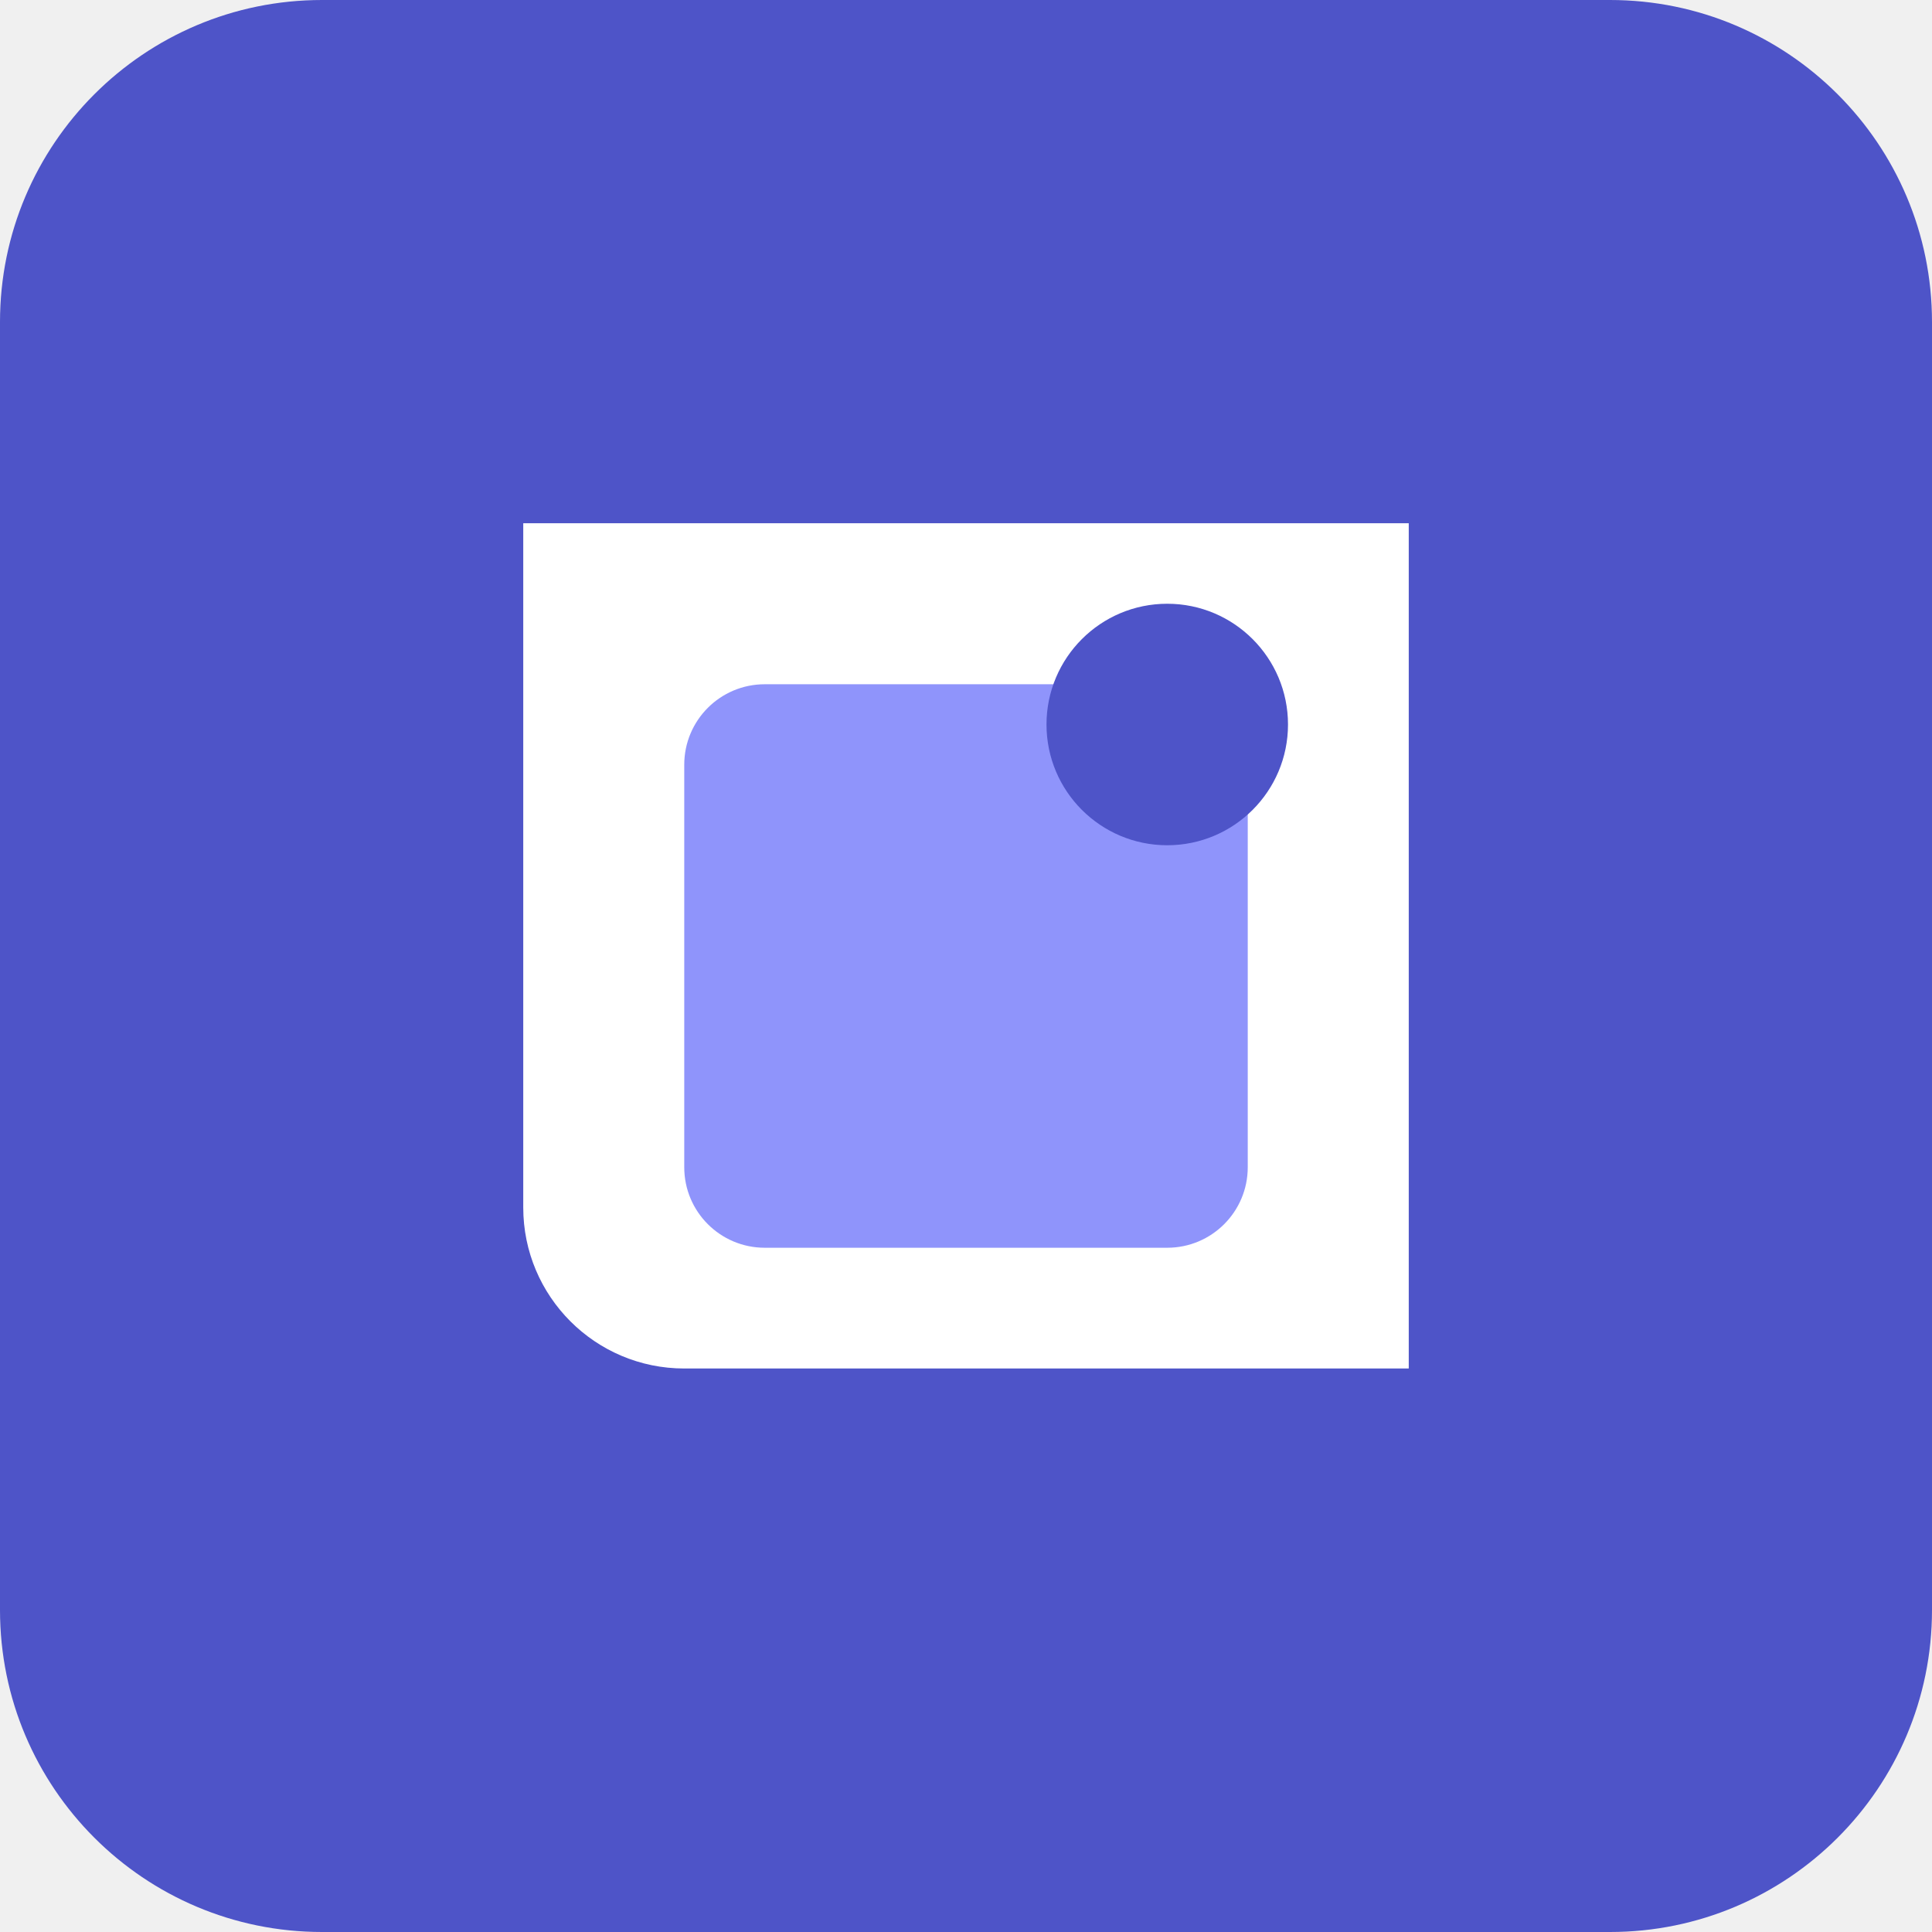
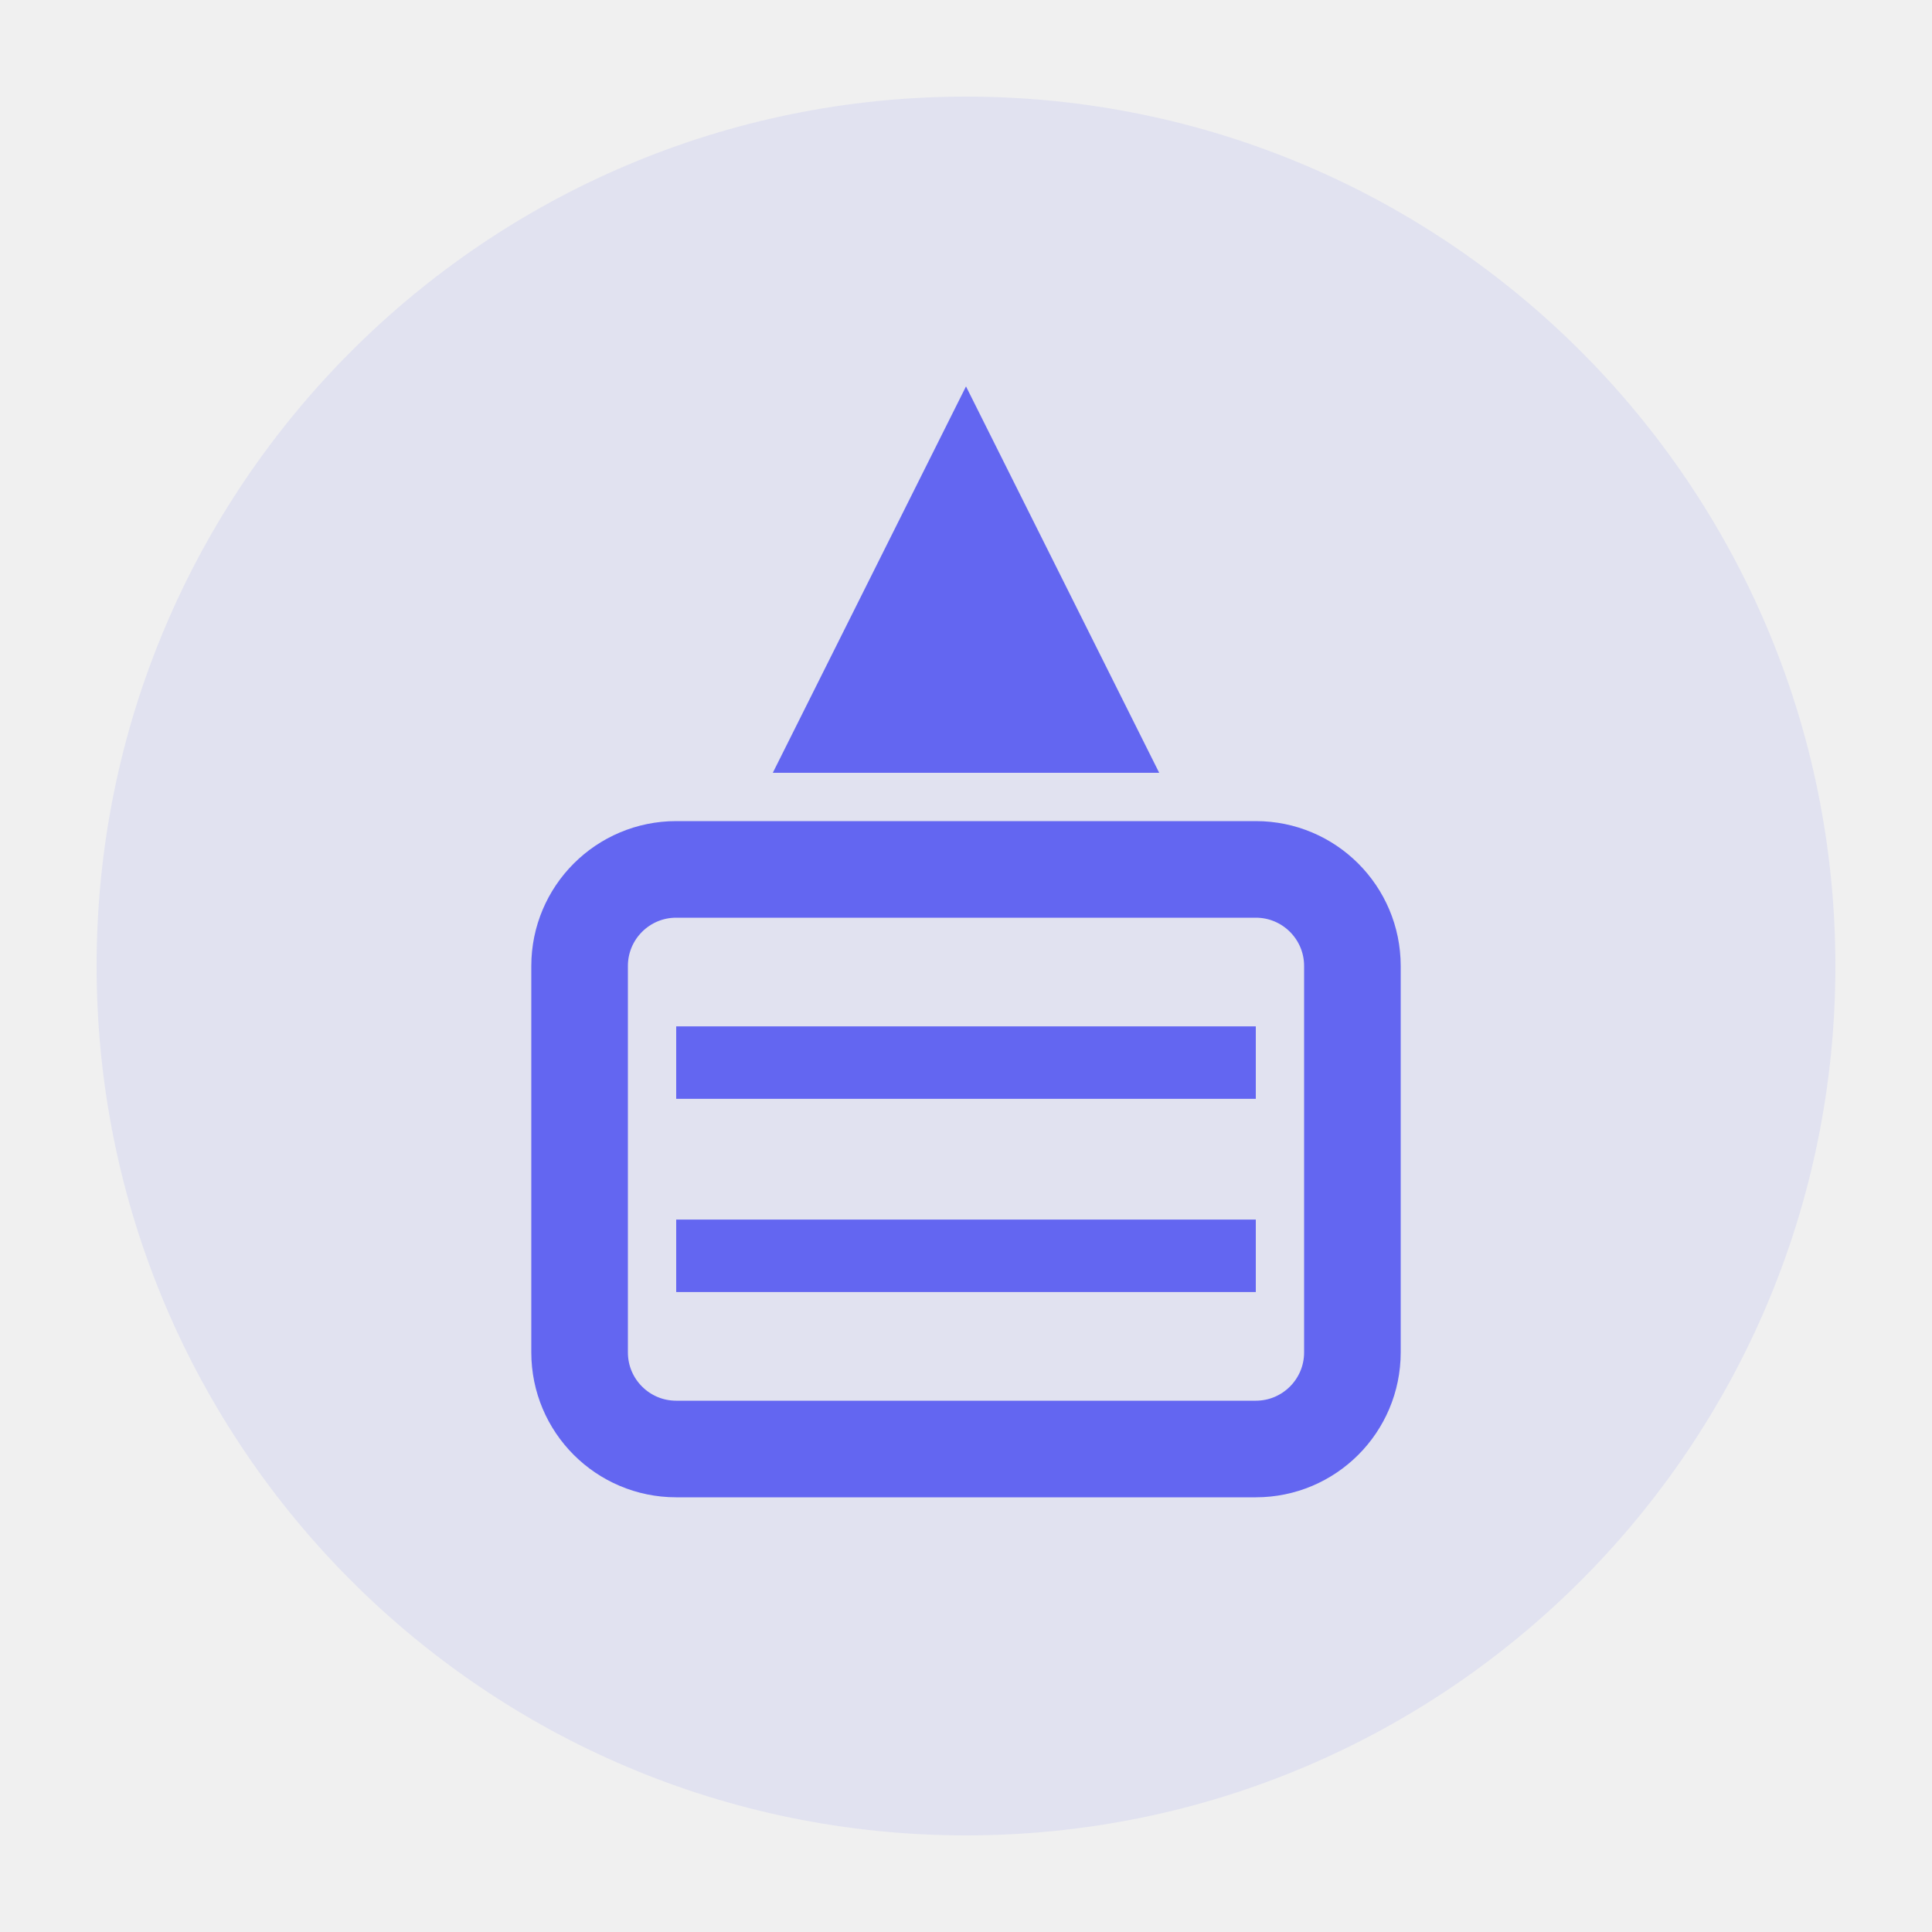
- <svg xmlns="http://www.w3.org/2000/svg" width="48" height="48" viewBox="0 0 48 48" fill="none">
-   <rect width="48" height="48" rx="8" fill="#4E54C8" />
-   <path d="M35 13H13V30C13 32.209 14.791 34 17 34H35V13Z" fill="white" />
-   <rect x="17" y="17" width="14" height="14" rx="2" fill="#8F94FB" />
-   <circle cx="29" cy="18" r="3" fill="#4E54C8" />
+ <svg xmlns="http://www.w3.org/2000/svg" width="40" height="40" viewBox="0 0 40 40" fill="none">
+   <circle cx="20" cy="20" r="18" fill="#6366F1" fill-opacity="0.1" />
+   <path d="M20 8L24 16H16L20 8Z" fill="#6366F1" />
+   <rect x="12" y="18" width="16" height="12" rx="2" stroke="#6366F1" stroke-width="2" fill="none" />
+   <line x1="14" y1="22" x2="26" y2="22" stroke="#6366F1" stroke-width="1.5" />
+   <line x1="14" y1="26" x2="26" y2="26" stroke="#6366F1" stroke-width="1.5" />
</svg>
